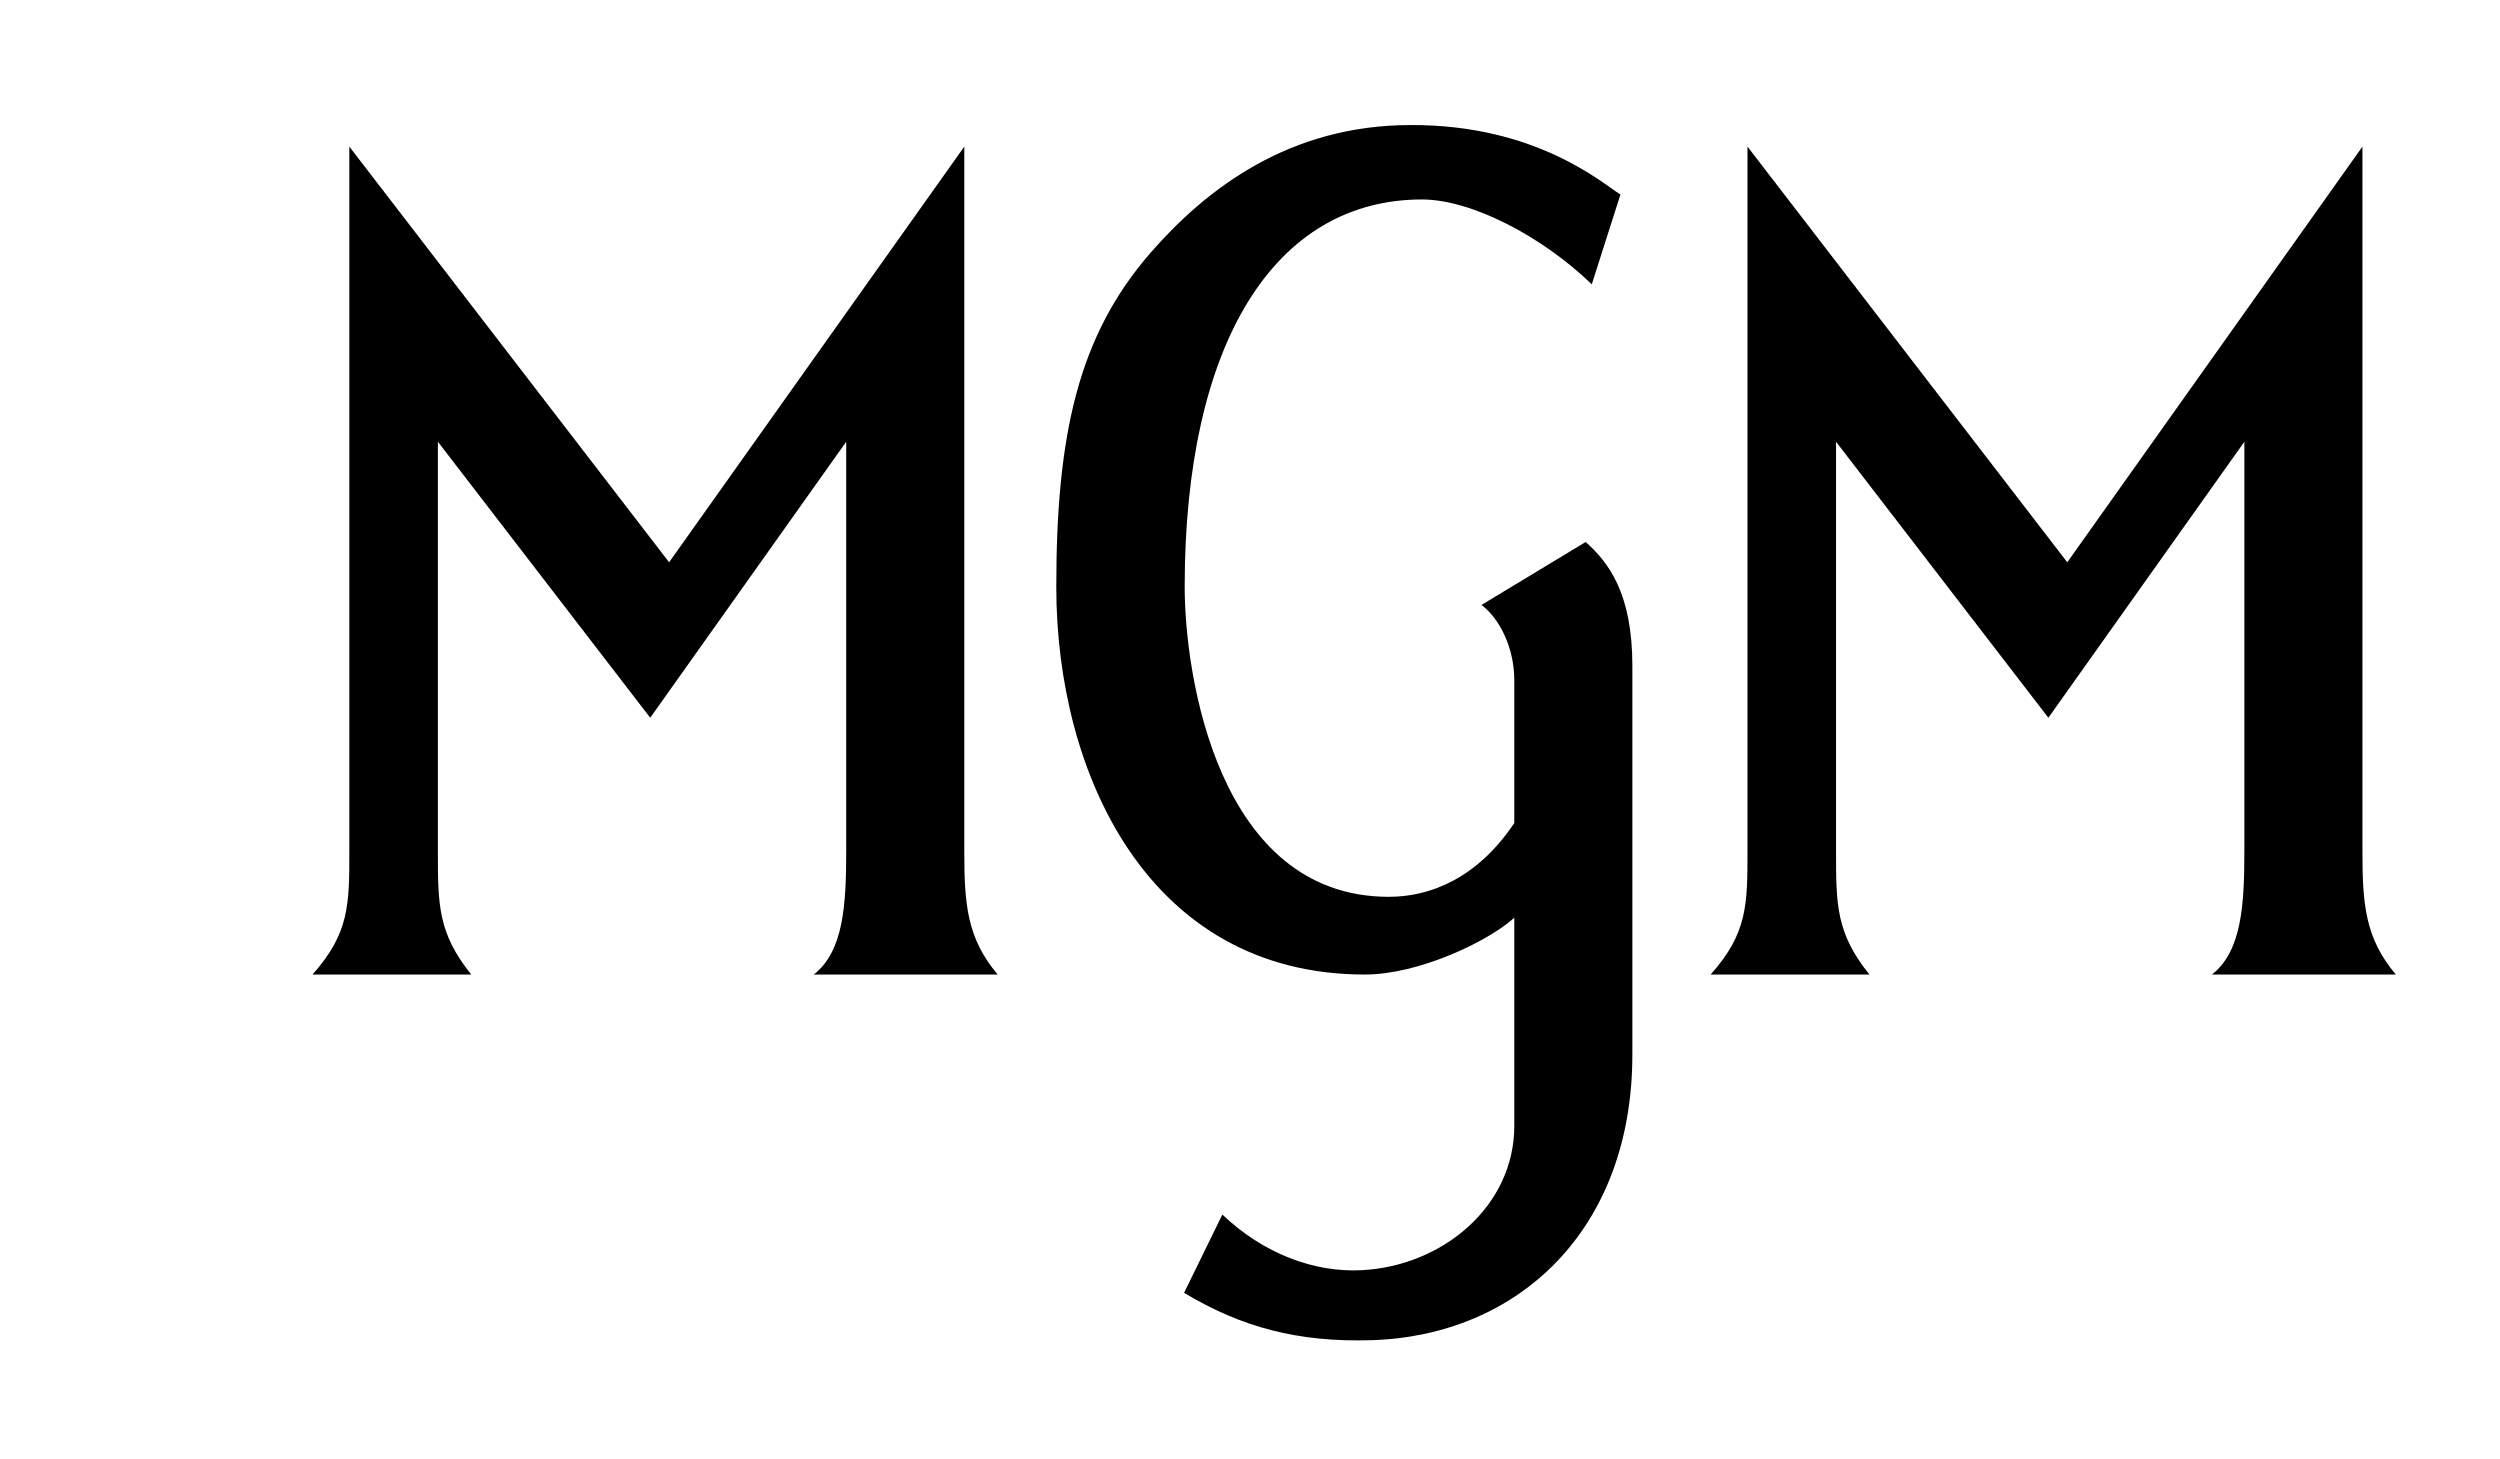
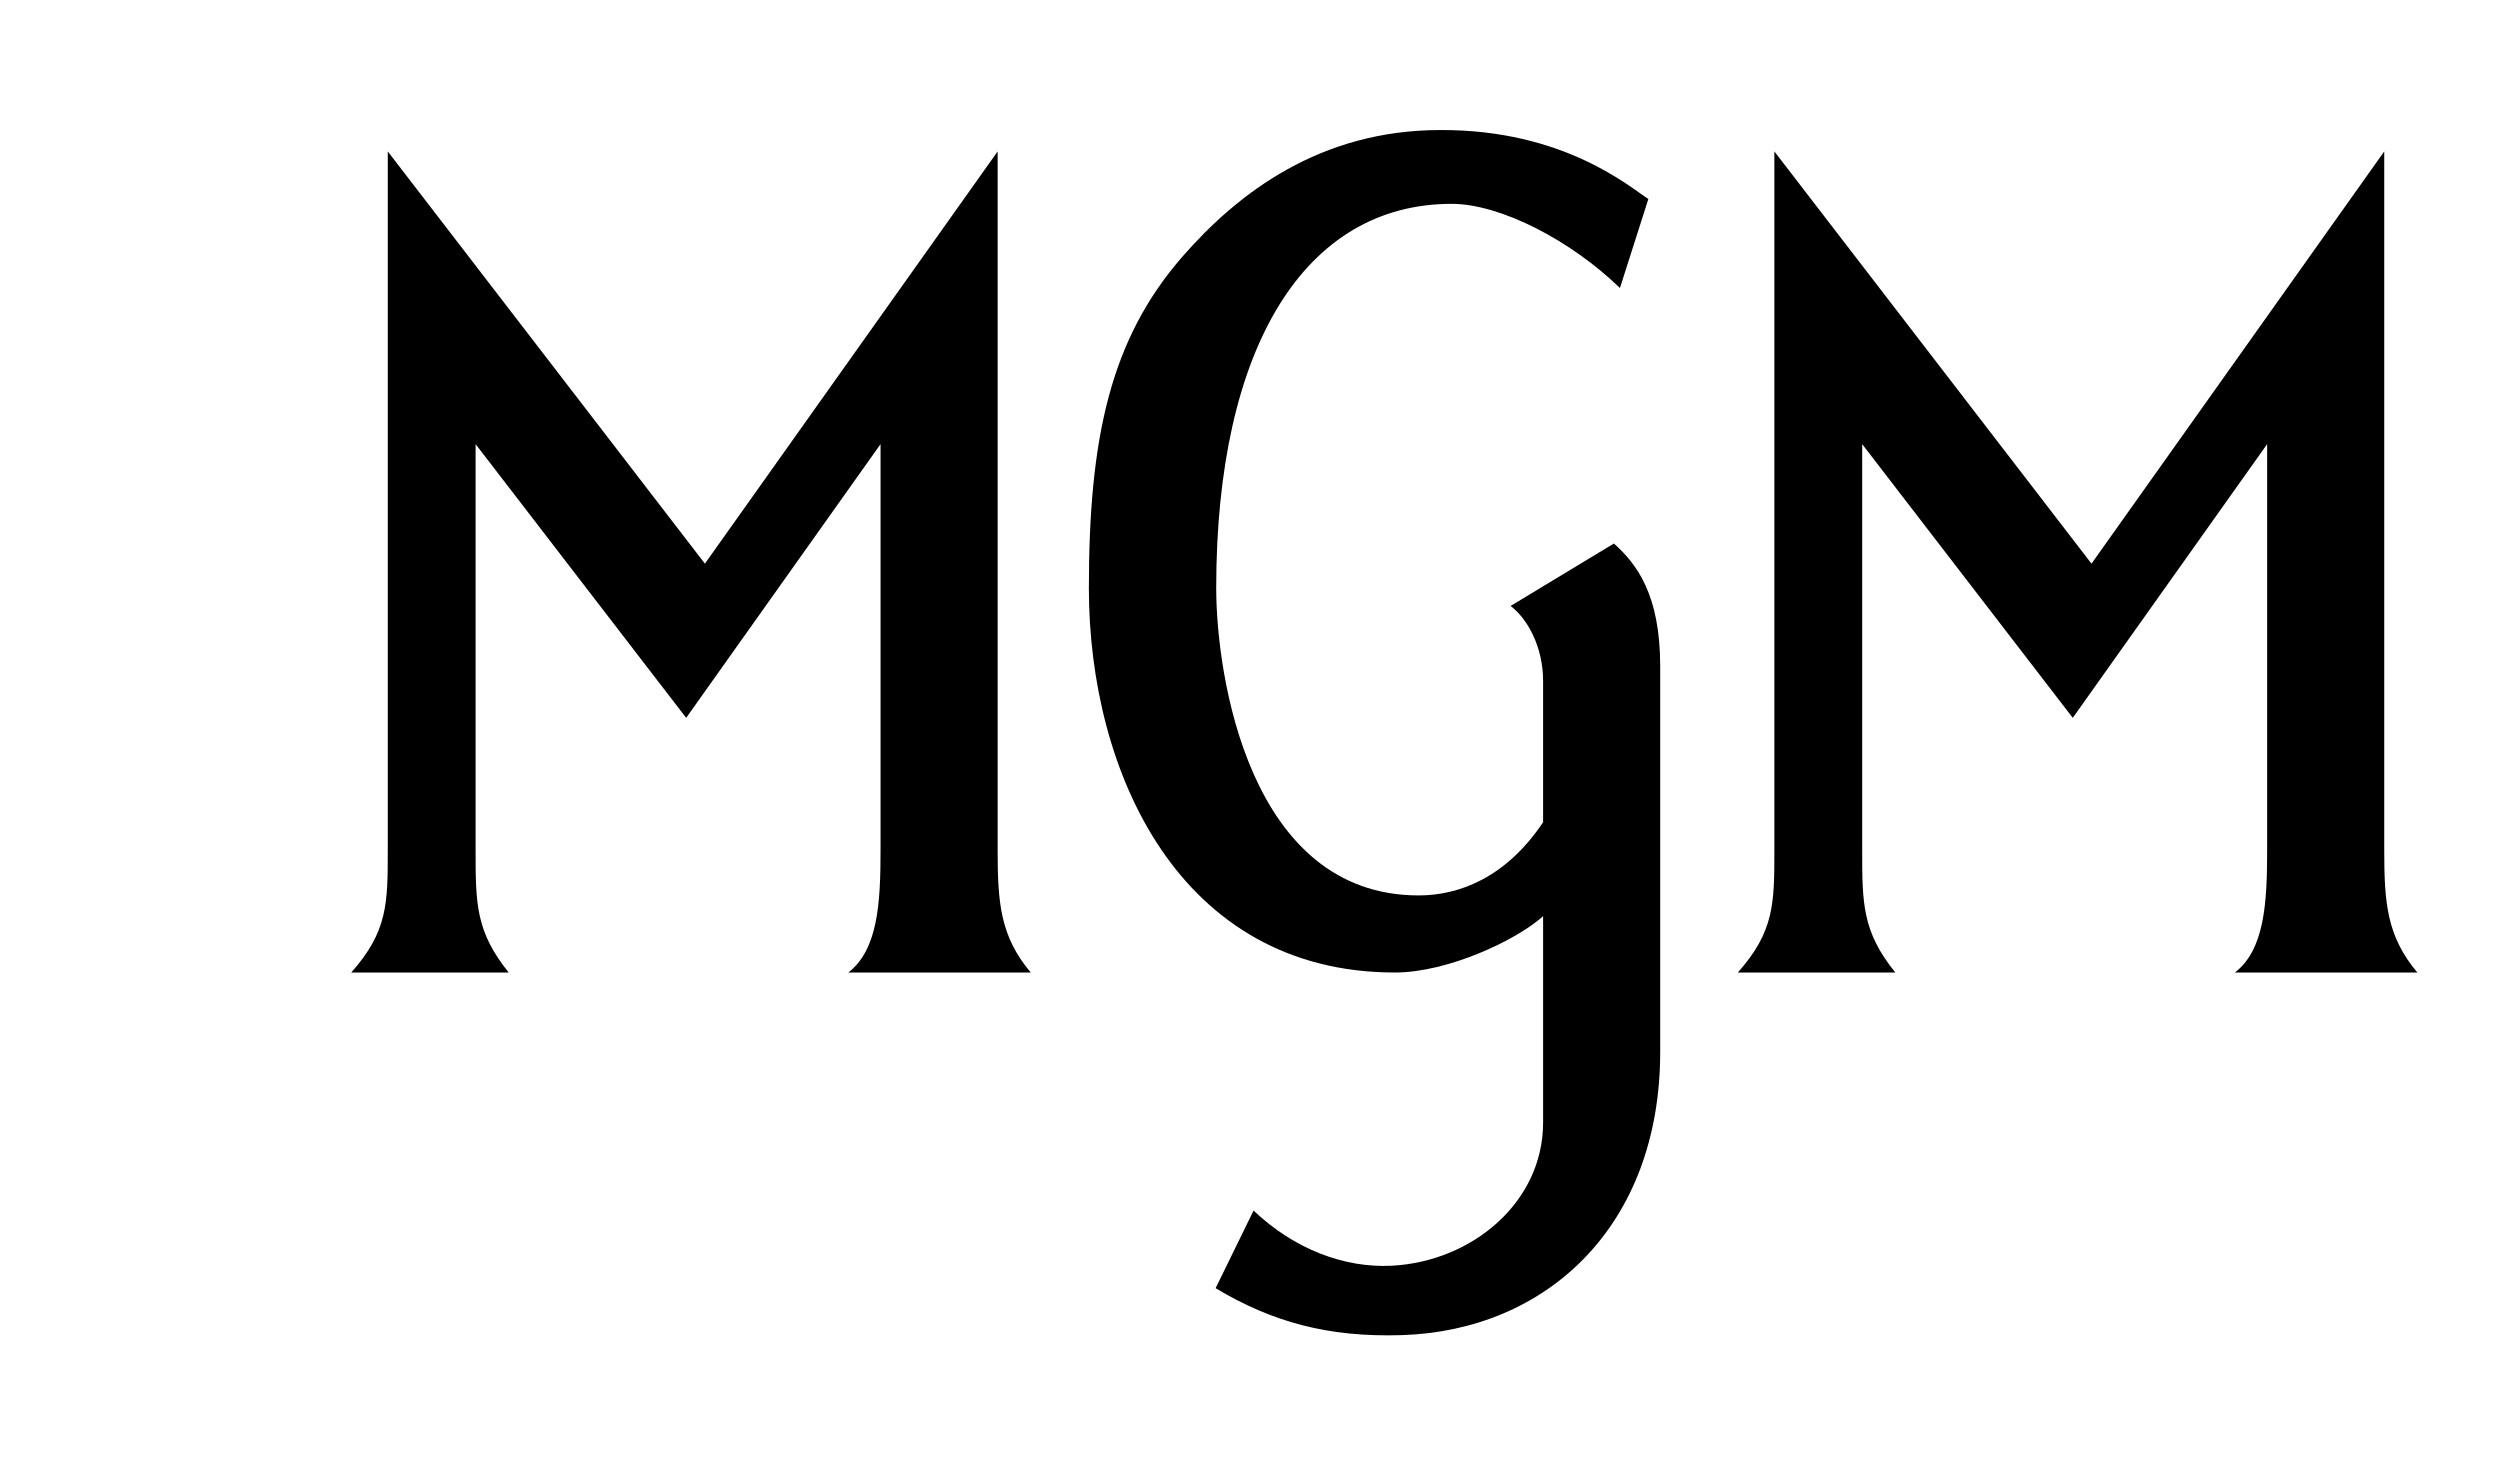
- <svg xmlns="http://www.w3.org/2000/svg" viewBox="-150 -60 1200 700" width="1000" height="583.371" class="navbar__logo--white navbar__logo" version="1.1" id="svg6">
+ <svg xmlns="http://www.w3.org/2000/svg" viewBox="-170 -60 1210 700" width="1000" height="583.371" class="navbar__logo--white navbar__logo" version="1.1" id="svg6">
  <defs id="defs10" />
  <g id="g31">
    <path id="path851" style="fill:#000000;fill-opacity:1;stroke:none;stroke-width:0.826px;stroke-linecap:butt;stroke-linejoin:miter;stroke-opacity:1" d="M 688.794,10.349 V 348.448 c 0,25.714 2.8e-4,39.438 -17.681,59.307 25.405,0 50.81,0 76.215,0 -16.028,-19.87 -16.028,-33.593 -16.028,-59.307 V 152.017 l 101.919,132.483 94.078,-132.483 v 196.431 c 0,25.714 -1.252,48.204 -15.594,59.307 29.432,0 58.864,0 88.296,0 -14.729,-17.509 -16.028,-33.593 -16.028,-59.307 V 10.349 L 842.287,209.871 Z" />
    <path id="path874" style="fill:#000000;fill-opacity:1;stroke:none;stroke-width:0.826px;stroke-linecap:butt;stroke-linejoin:miter;stroke-opacity:1" d="M 17.681,10.349 V 348.448 c 0,25.714 2.8e-4,39.438 -17.681,59.307 25.405,0 50.81,0 76.215,0 C 60.187,387.885 60.187,374.162 60.187,348.448 V 152.017 l 101.919,132.483 94.078,-132.483 v 196.431 c 0,25.714 -1.252,48.204 -15.594,59.307 29.432,0 58.864,0 88.296,0 -14.729,-17.509 -16.028,-33.593 -16.028,-59.307 V 10.349 L 171.173,209.871 Z" />
    <path id="path880" style="fill:#000000;fill-opacity:1;stroke:none;stroke-width:0.826px;stroke-linecap:butt;stroke-linejoin:miter;stroke-opacity:1" d="m 527.156,0.002 c -58.152,0 -97.86,30.337 -124.815,61.219 -34.969,40.064 -45.325,87.842 -45.325,160.558 0,88.951 43.823,185.977 148.12,185.977 25.833,2e-5 59.087,-15.819 71.727,-27.271 v 99.906 c 0,38.637 -34.437,67.277 -73.258,69.282 -22.811,1.178 -47.136,-7.923 -66.877,-26.703 l -18.369,37.57 c 27.441,16.446 54.571,23.846 90.148,22.721 70.109,-2.219 125.03,-52.745 125.03,-137.1 v -186.625 c 0,-34.755 -11.408,-49.592 -22.414,-59.407 l -49.998,30.214 c 8.271,6.241 15.737,19.901 15.737,36.317 v 68.368 c -17.891,26.738 -40.586,35.421 -60.216,35.421 -82.155,0 -97.998,-106.721 -97.998,-148.769 0,-116.922 43.052,-185.961 113.937,-185.961 23.667,0 57.781,17.761 81.469,40.734 l 13.755,-43.096 C 619.138,27.959 587.315,-0.246 527.156,0.002 Z" />
  </g>
</svg>
